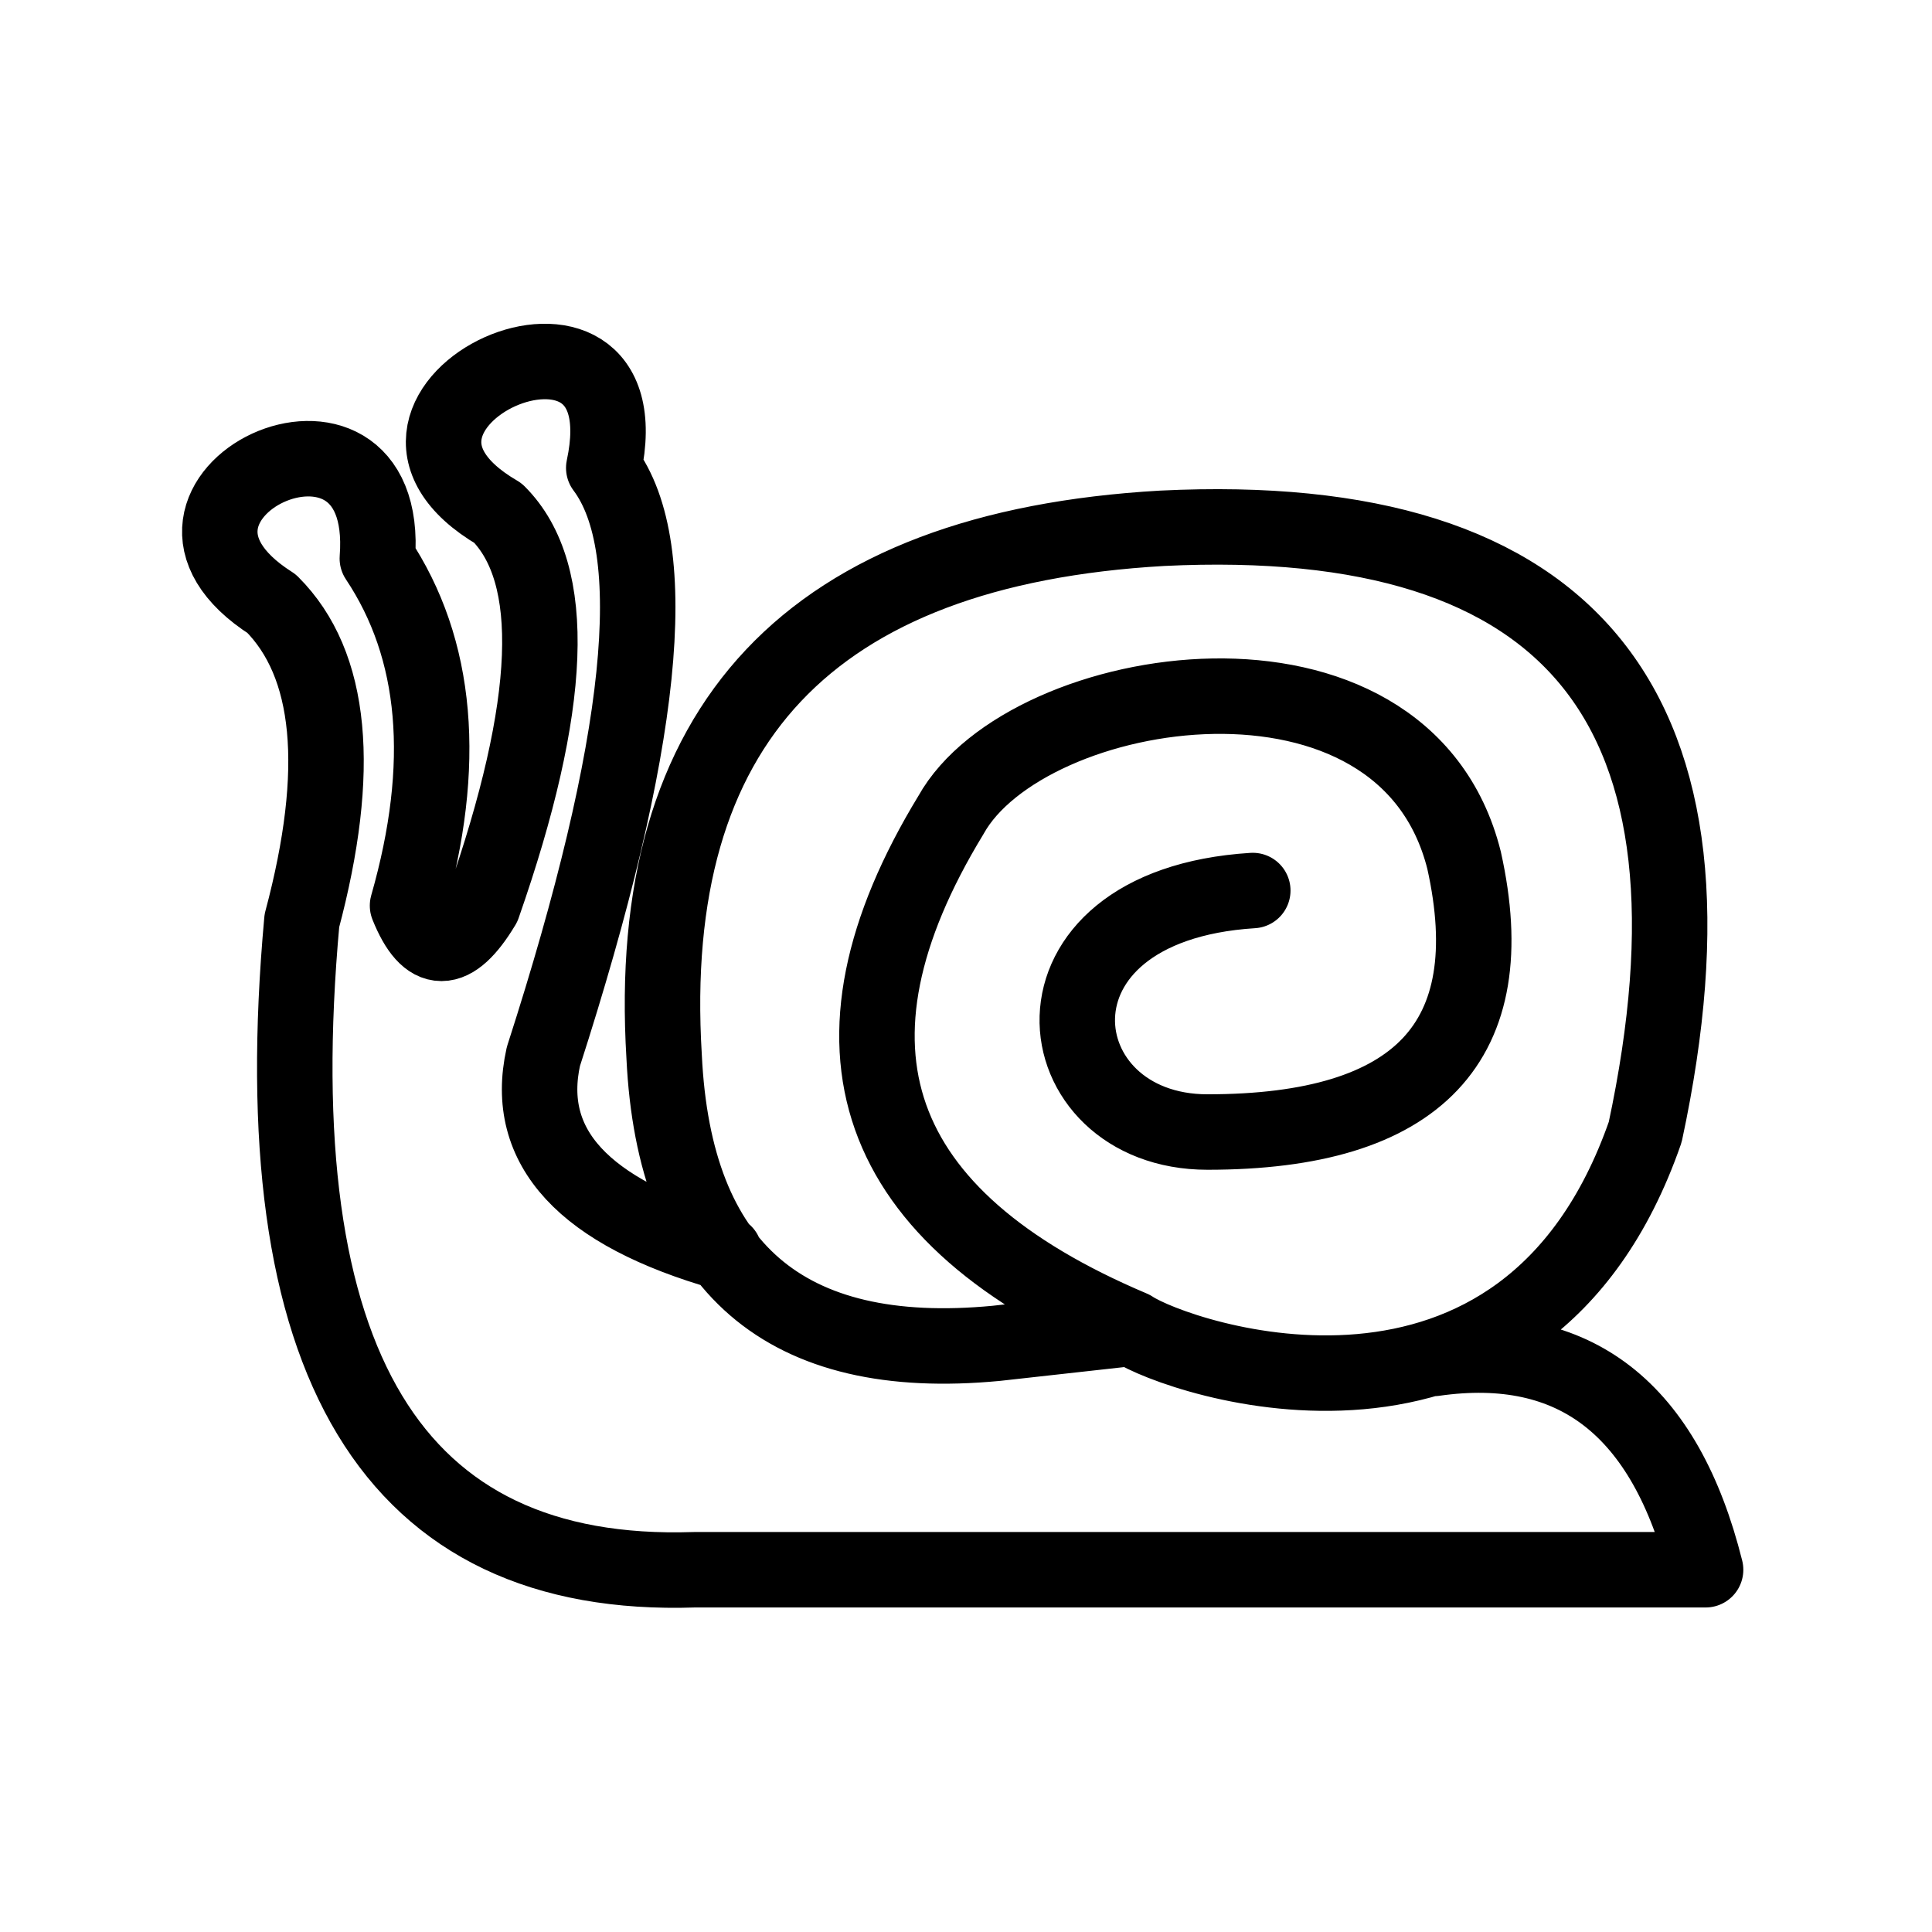
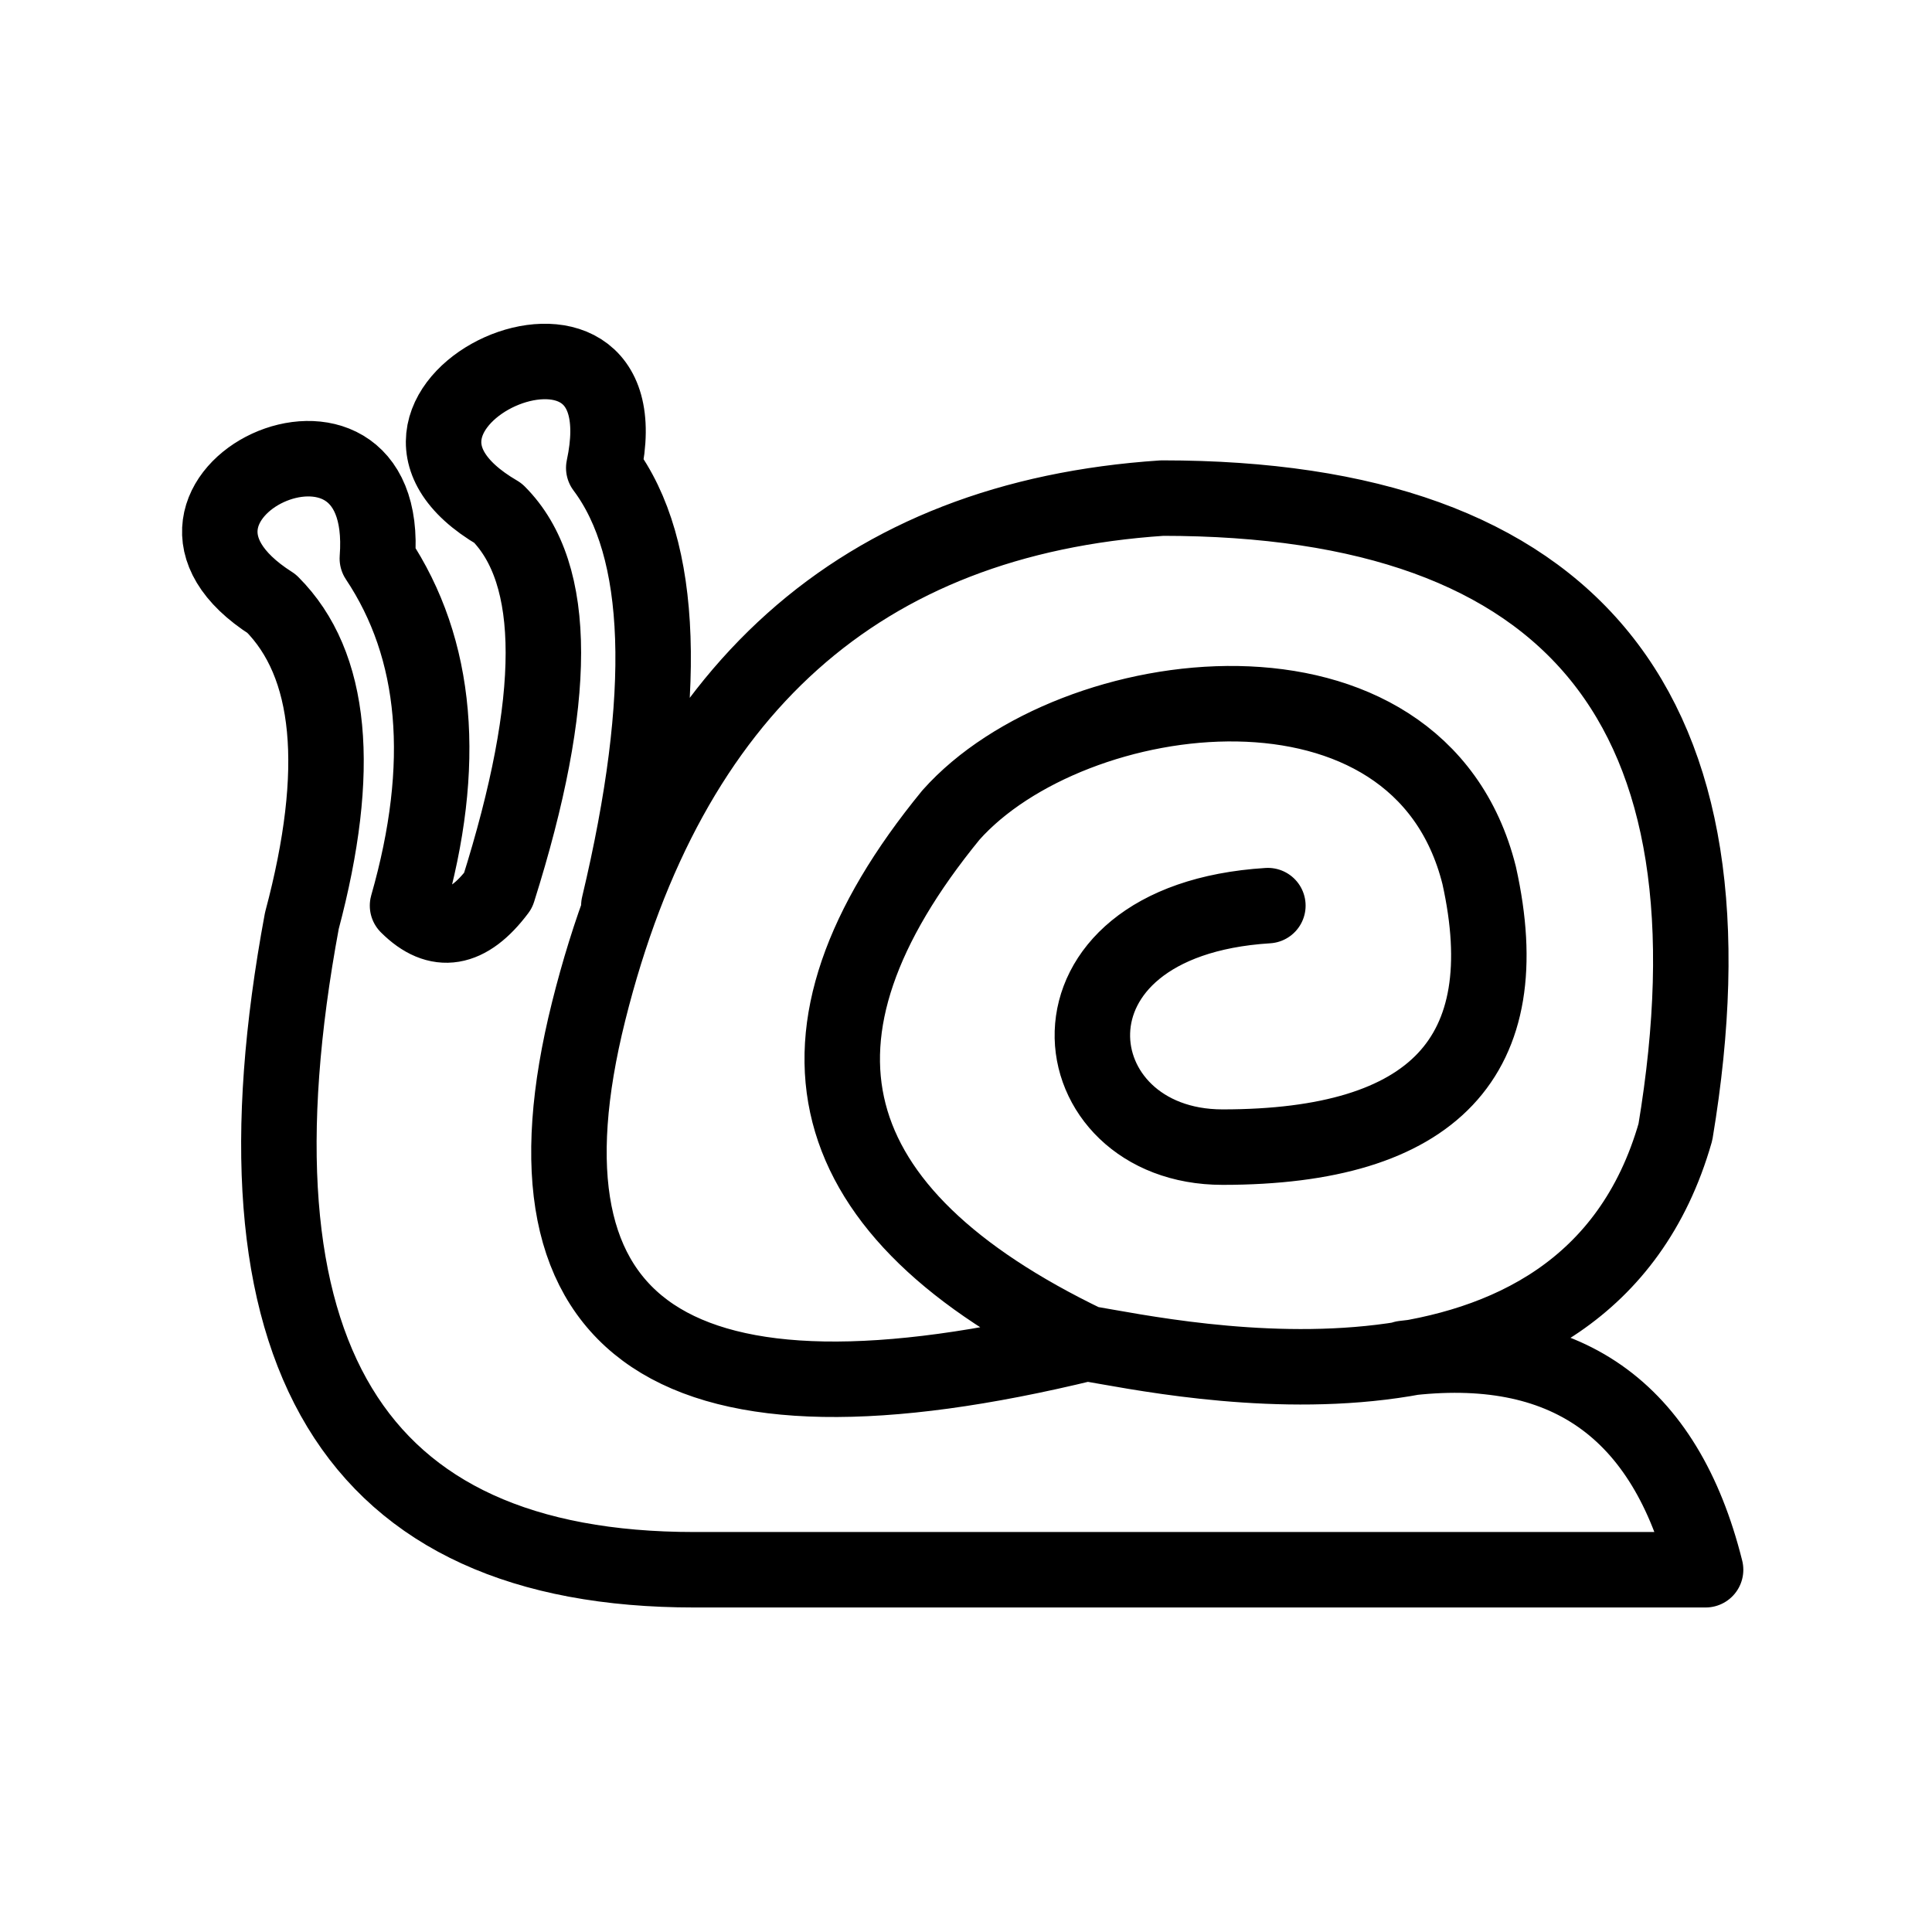
<svg xmlns="http://www.w3.org/2000/svg" viewBox="0 0 128 128" stroke="#000" stroke-width="5" stroke-linejoin="round" stroke-linecap="round" fill="none">
-   <path d="M75 88Q49 77 63 54c5-9 30-13 34 3q4 18-17 18c-11 0-13-15 3-16M75 88c3 2 26 10 34-13q9-42-32-40-35 2-33 35 1 21 22 19ZM48 83Q34 79 36 70q10-31 4-39c3-14-19-4-7 3q6 6-1 26-3 5-5 0 4-14-2-23c1-13-18-4-7 3q6 6 2 21-4 44 26 43h67q-4-16-18-14" />
+   <path d="M72 89Q45 76 63 54c8-9 31-12 35 4q4 18-17 18c-11 0-13-15 3-16M72 89c6 1 33 7 39-14q7-42-34-42-30 2-38 34T72 89ZM41 60q5-21-1-29c3-14-19-4-7 3q6 6 0 25-3 4-6 1 4-14-2-23c1-13-18-4-7 3q6 6 2 21-8 43 26 43h67q-4-16-20-14" />
</svg>
